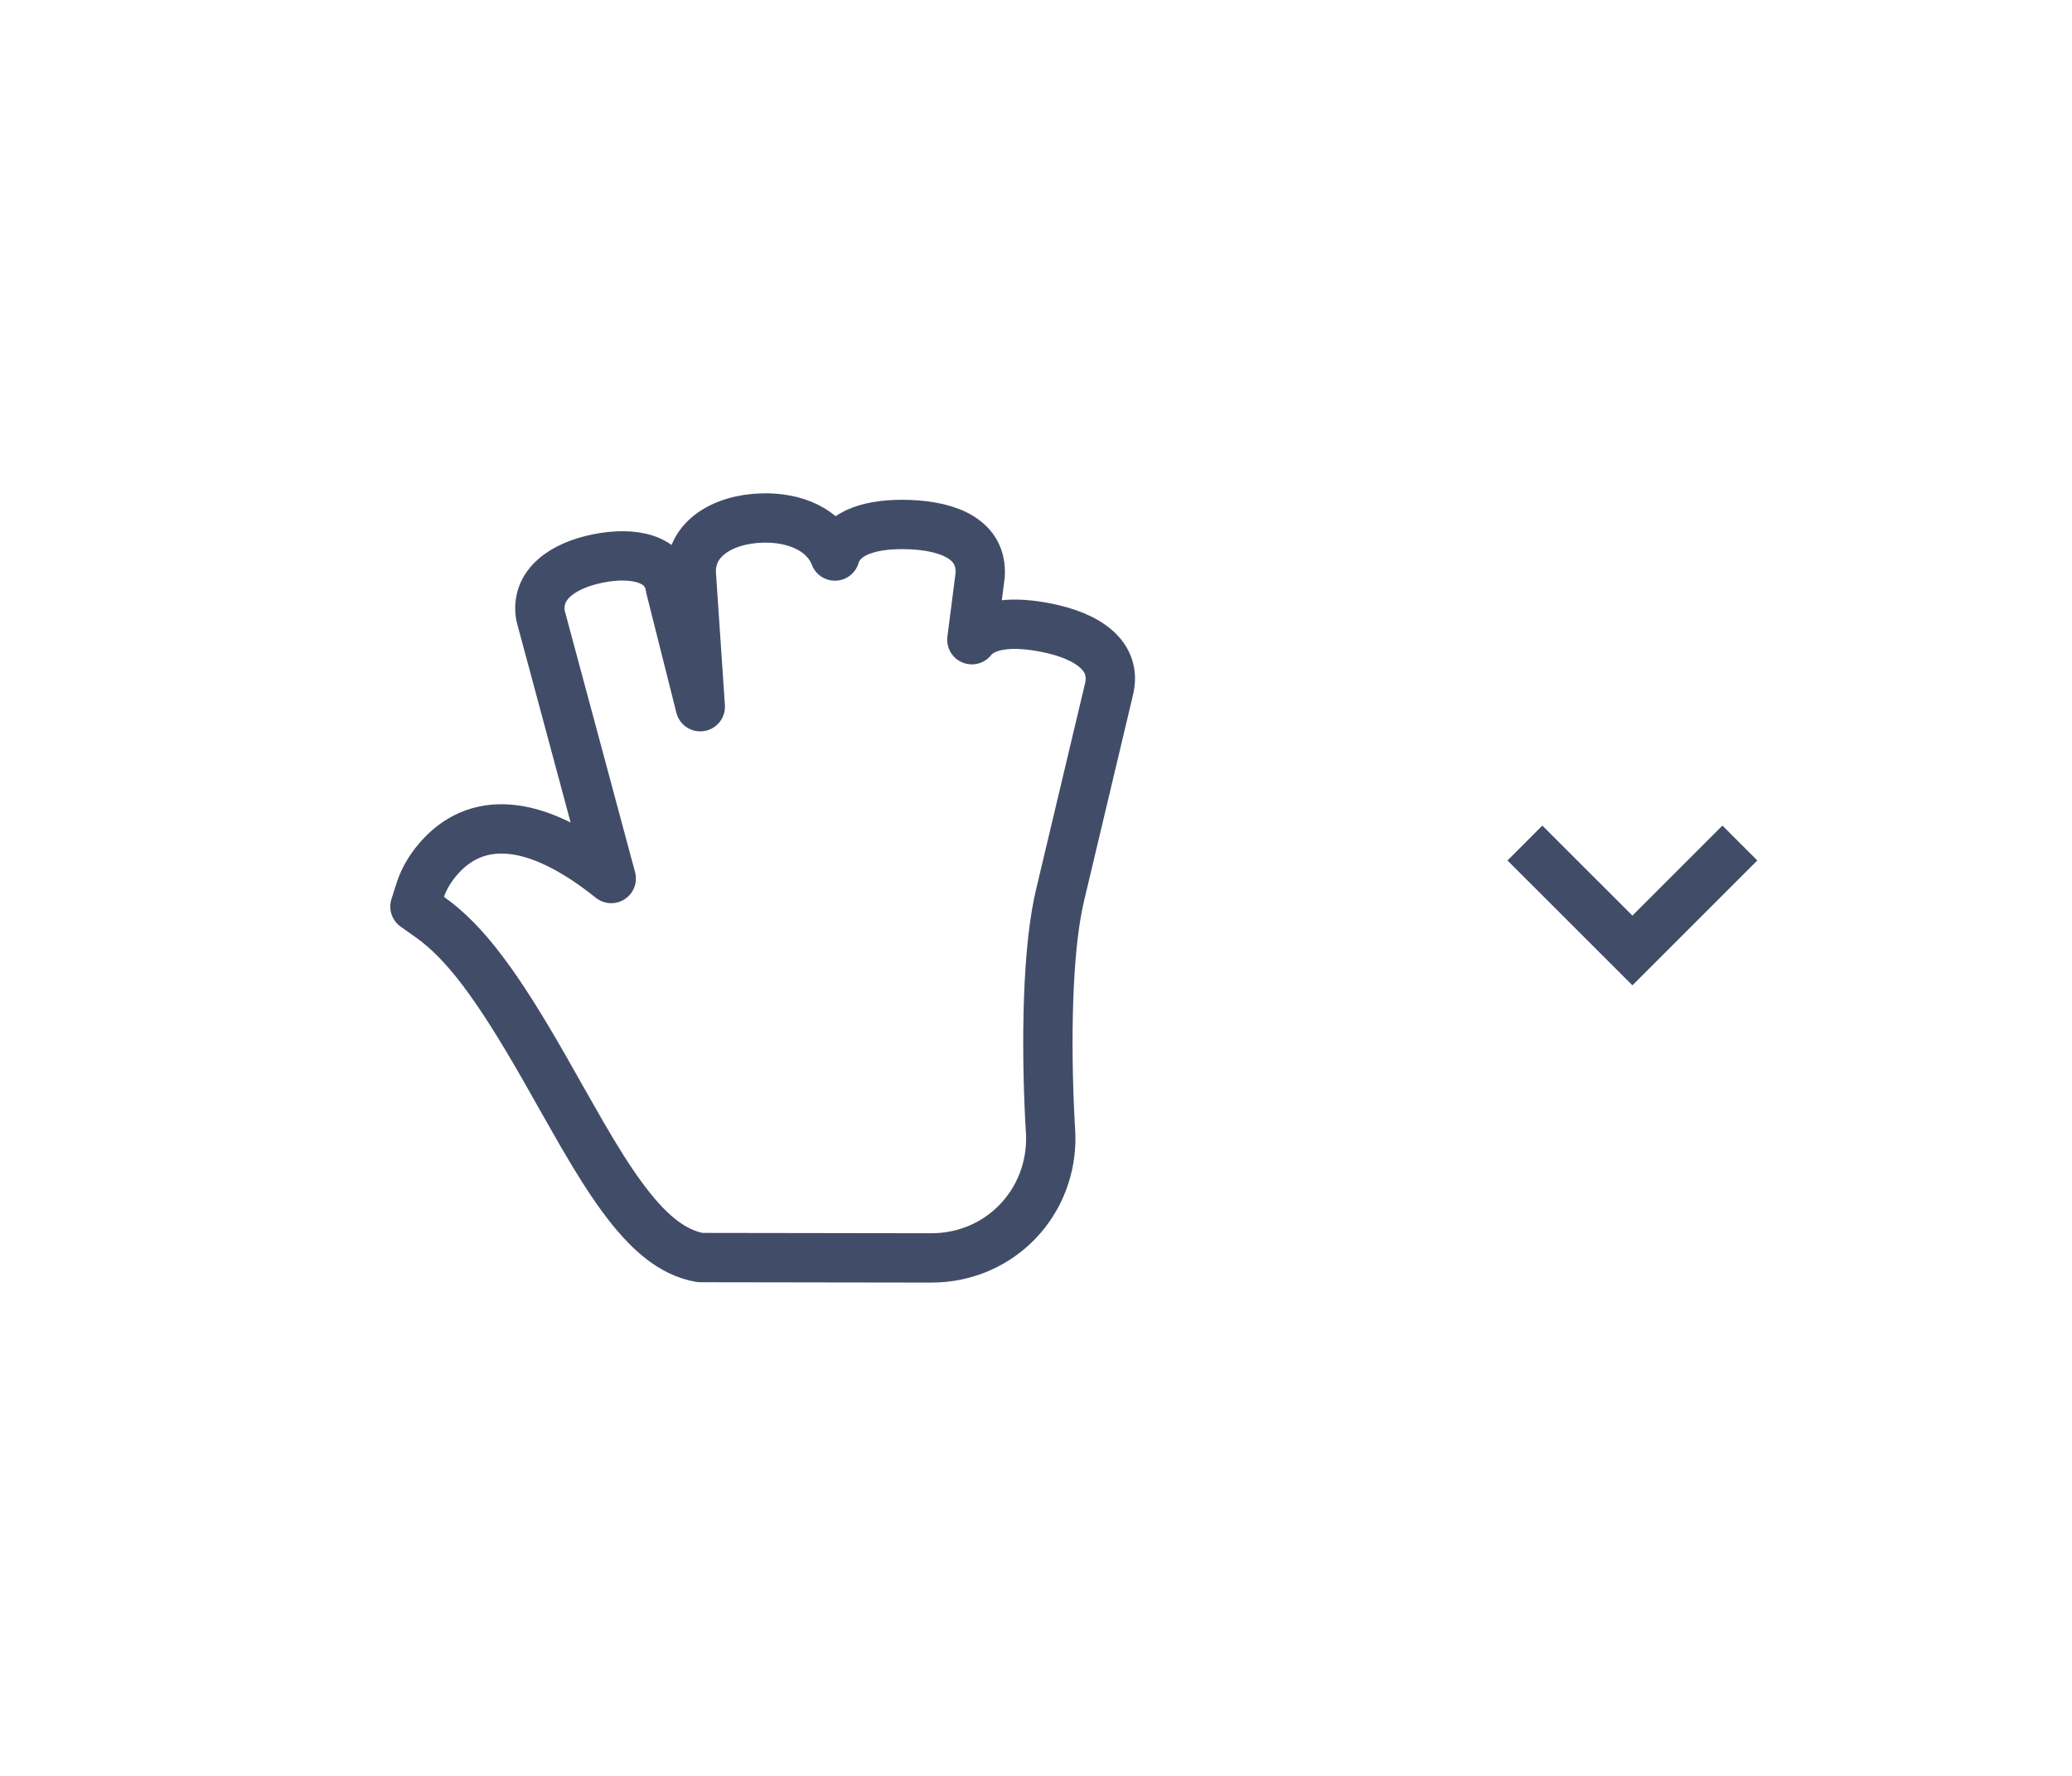
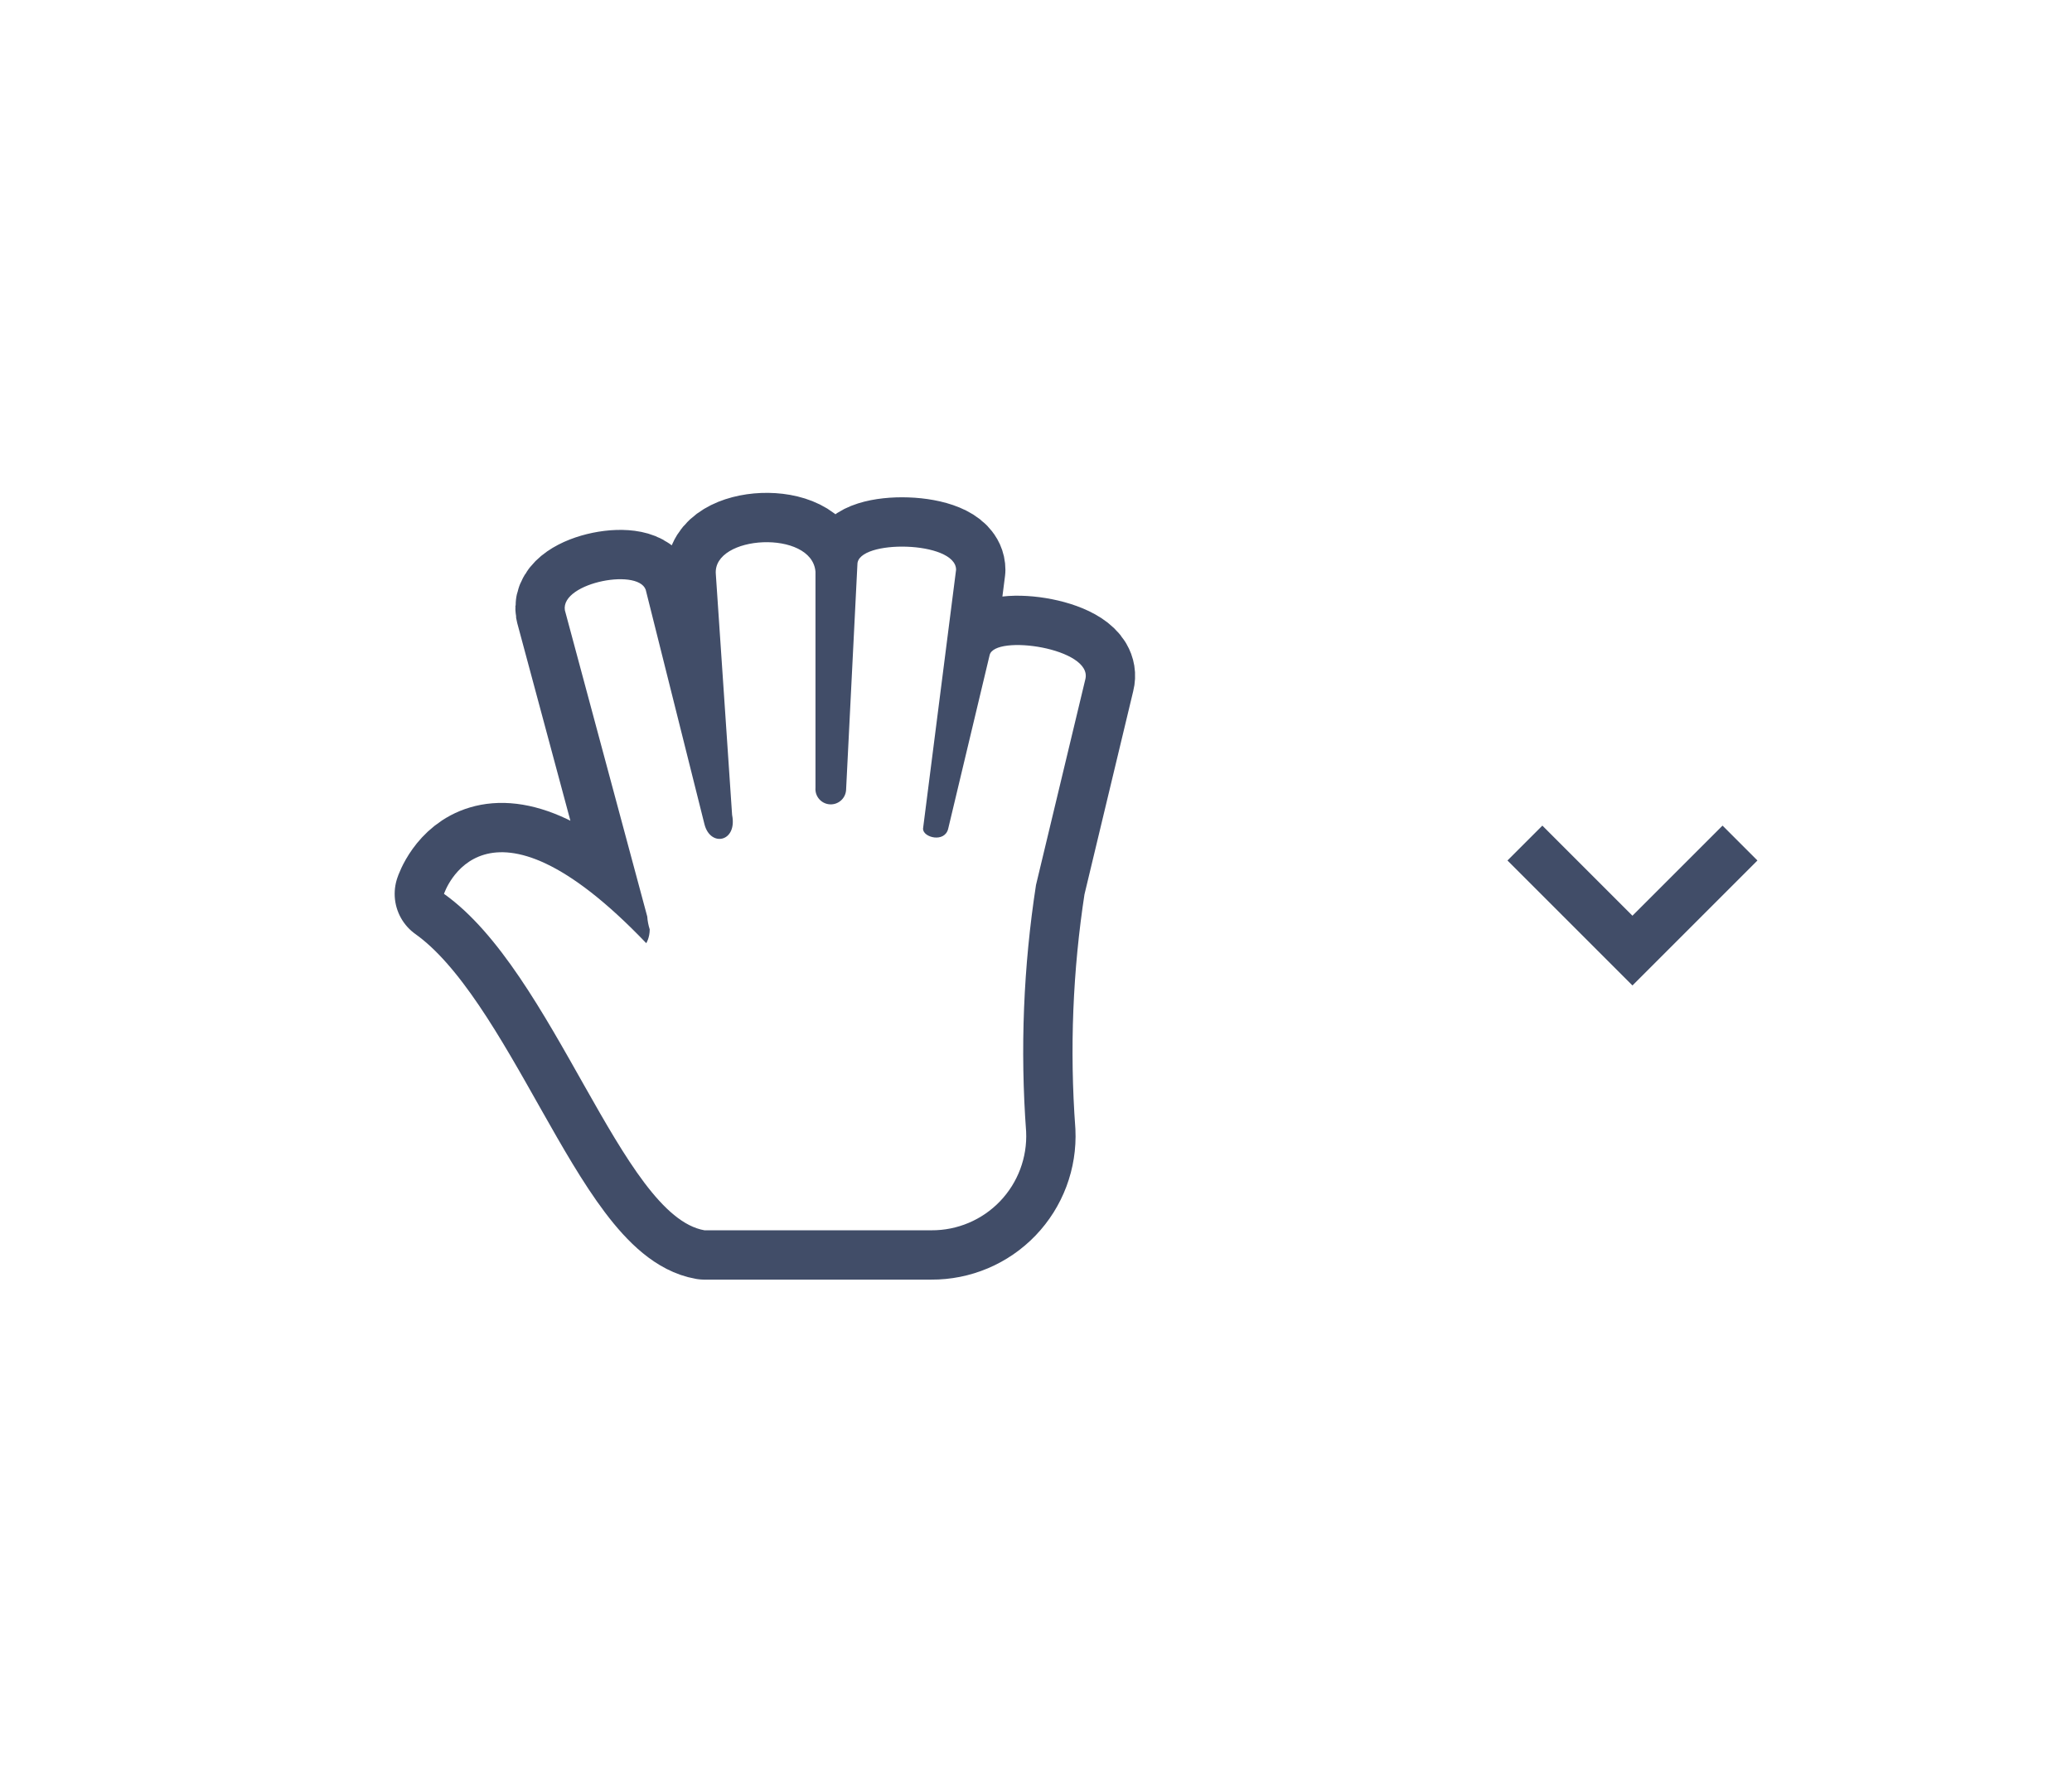
- <svg xmlns="http://www.w3.org/2000/svg" width="42px" height="36px" viewBox="0 0 42 36" version="1.1">
-   <g id="page" stroke="none" stroke-width="1" fill="none" fill-rule="evenodd">
-     <g id="按钮规范" transform="translate(-253, -49)" stroke="#414D68">
-       <g id="编组-15备份-2" transform="translate(253, 49)">
-         <polyline id="Rectangle-179备份" transform="translate(33.08915, 18.1783) scale(-1, 1) rotate(-90) translate(-33.08915, -18.1783) " points="34.178 20.357 32 18.178 34.178 16 34.178 16" />
-         <path d="M14.016,11.677 C13.949,10.939 14.643,10.523 15.448,10.501 C16.118,10.482 16.72,10.742 16.924,11.272 C17.07,10.777 17.692,10.609 18.42,10.634 C19.25,10.663 19.914,10.944 19.868,11.661 L19.7,12.968 C19.973,12.626 20.565,12.595 21.216,12.726 C22.043,12.892 22.649,13.292 22.478,13.98 L21.488,18.146 C21.376,18.616 21.304,19.236 21.268,19.966 C21.229,20.764 21.235,21.621 21.269,22.439 C21.28,22.688 21.29,22.872 21.298,22.989 C21.345,24.377 20.266,25.5 18.88,25.5 L14.194,25.493 C13.619,25.394 13.12,24.968 12.589,24.237 C12.348,23.906 12.102,23.515 11.8,22.996 C11.638,22.717 11.078,21.724 11.009,21.603 C10.089,19.997 9.438,19.103 8.711,18.589 L8.411,18.377 L8.524,18.027 C8.578,17.862 8.686,17.645 8.872,17.426 C9.635,16.527 10.828,16.556 12.39,17.809 L10.956,12.478 C10.852,11.849 11.407,11.466 12.115,11.322 C12.836,11.176 13.509,11.314 13.588,11.912 L14.195,14.326 L14.016,11.677 Z" id="path4236-1-58-5-6-copy备份-2" stroke-linejoin="round" />
-       </g>
+ <svg xmlns="http://www.w3.org/2000/svg" id="图层_1" data-name="图层 1" viewBox="0 0 42 36">
+   <defs>
+     <style>.cls-1,.cls-2,.cls-3,.cls-6{fill:none;}.cls-1{clip-rule:evenodd;}.cls-3,.cls-6{stroke:#414d68;}.cls-3{stroke-miterlimit:10;}.cls-4{clip-path:url(#clip-path);}.cls-5{clip-path:url(#clip-path-2);}.cls-6{stroke-linejoin:round;stroke-width:2px;}</style>
+     <clipPath id="clip-path">
+       <path class="cls-1" d="M14.51,11.64l.33,4.88c.11.55-.44.66-.56.19L13.1,12c-.07-.51-1.74-.2-1.65.37l1.67,6.21a1.09,1.09,0,0,0,.05.26c0,.17-.07.28-.07.28-3.3-3.45-4.1-1-4.1-1,2.24,1.59,3.6,6.53,5.28,6.82h4.6a1.91,1.91,0,0,0,1.92-2,22.12,22.12,0,0,1,.2-5l1-4.17c.16-.63-1.84-.92-1.94-.49l-.84,3.52c-.07.29-.51.18-.51,0l.67-5.25c0-.59-2-.62-2-.11l-.23,4.58a.31.31,0,1,1-.62-.05l0-4.38C16.46,10.73,14.44,10.84,14.51,11.64ZM-1,1H32V35H-1Z" />
+     </clipPath>
+     <clipPath id="clip-path-2">
+       <rect class="cls-2" x="-253" y="-49" width="1131" height="618" />
+     </clipPath>
+   </defs>
+   <polyline class="cls-3" points="30.91 17.09 33.09 19.27 35.27 17.09" />
+   <g class="cls-4">
+     <g class="cls-5">
+       <path class="cls-6" d="M14.51,11.64l.33,4.88c.11.55-.44.66-.56.19L13.1,12c-.07-.51-1.74-.2-1.65.37l1.67,6.21a1.09,1.09,0,0,0,.05.26c0,.17-.07.28-.07.28-3.3-3.45-4.1-1-4.1-1,2.24,1.59,3.6,6.53,5.28,6.82h4.6a1.91,1.91,0,0,0,1.92-2,22.12,22.12,0,0,1,.2-5l1-4.17c.16-.63-1.84-.92-1.94-.49l-.84,3.52c-.07.29-.51.18-.51,0l.67-5.25c0-.59-2-.62-2-.11l-.23,4.58a.31.31,0,1,1-.62-.05l0-4.38C16.46,10.73,14.44,10.84,14.51,11.64Z" />
    </g>
  </g>
</svg>
